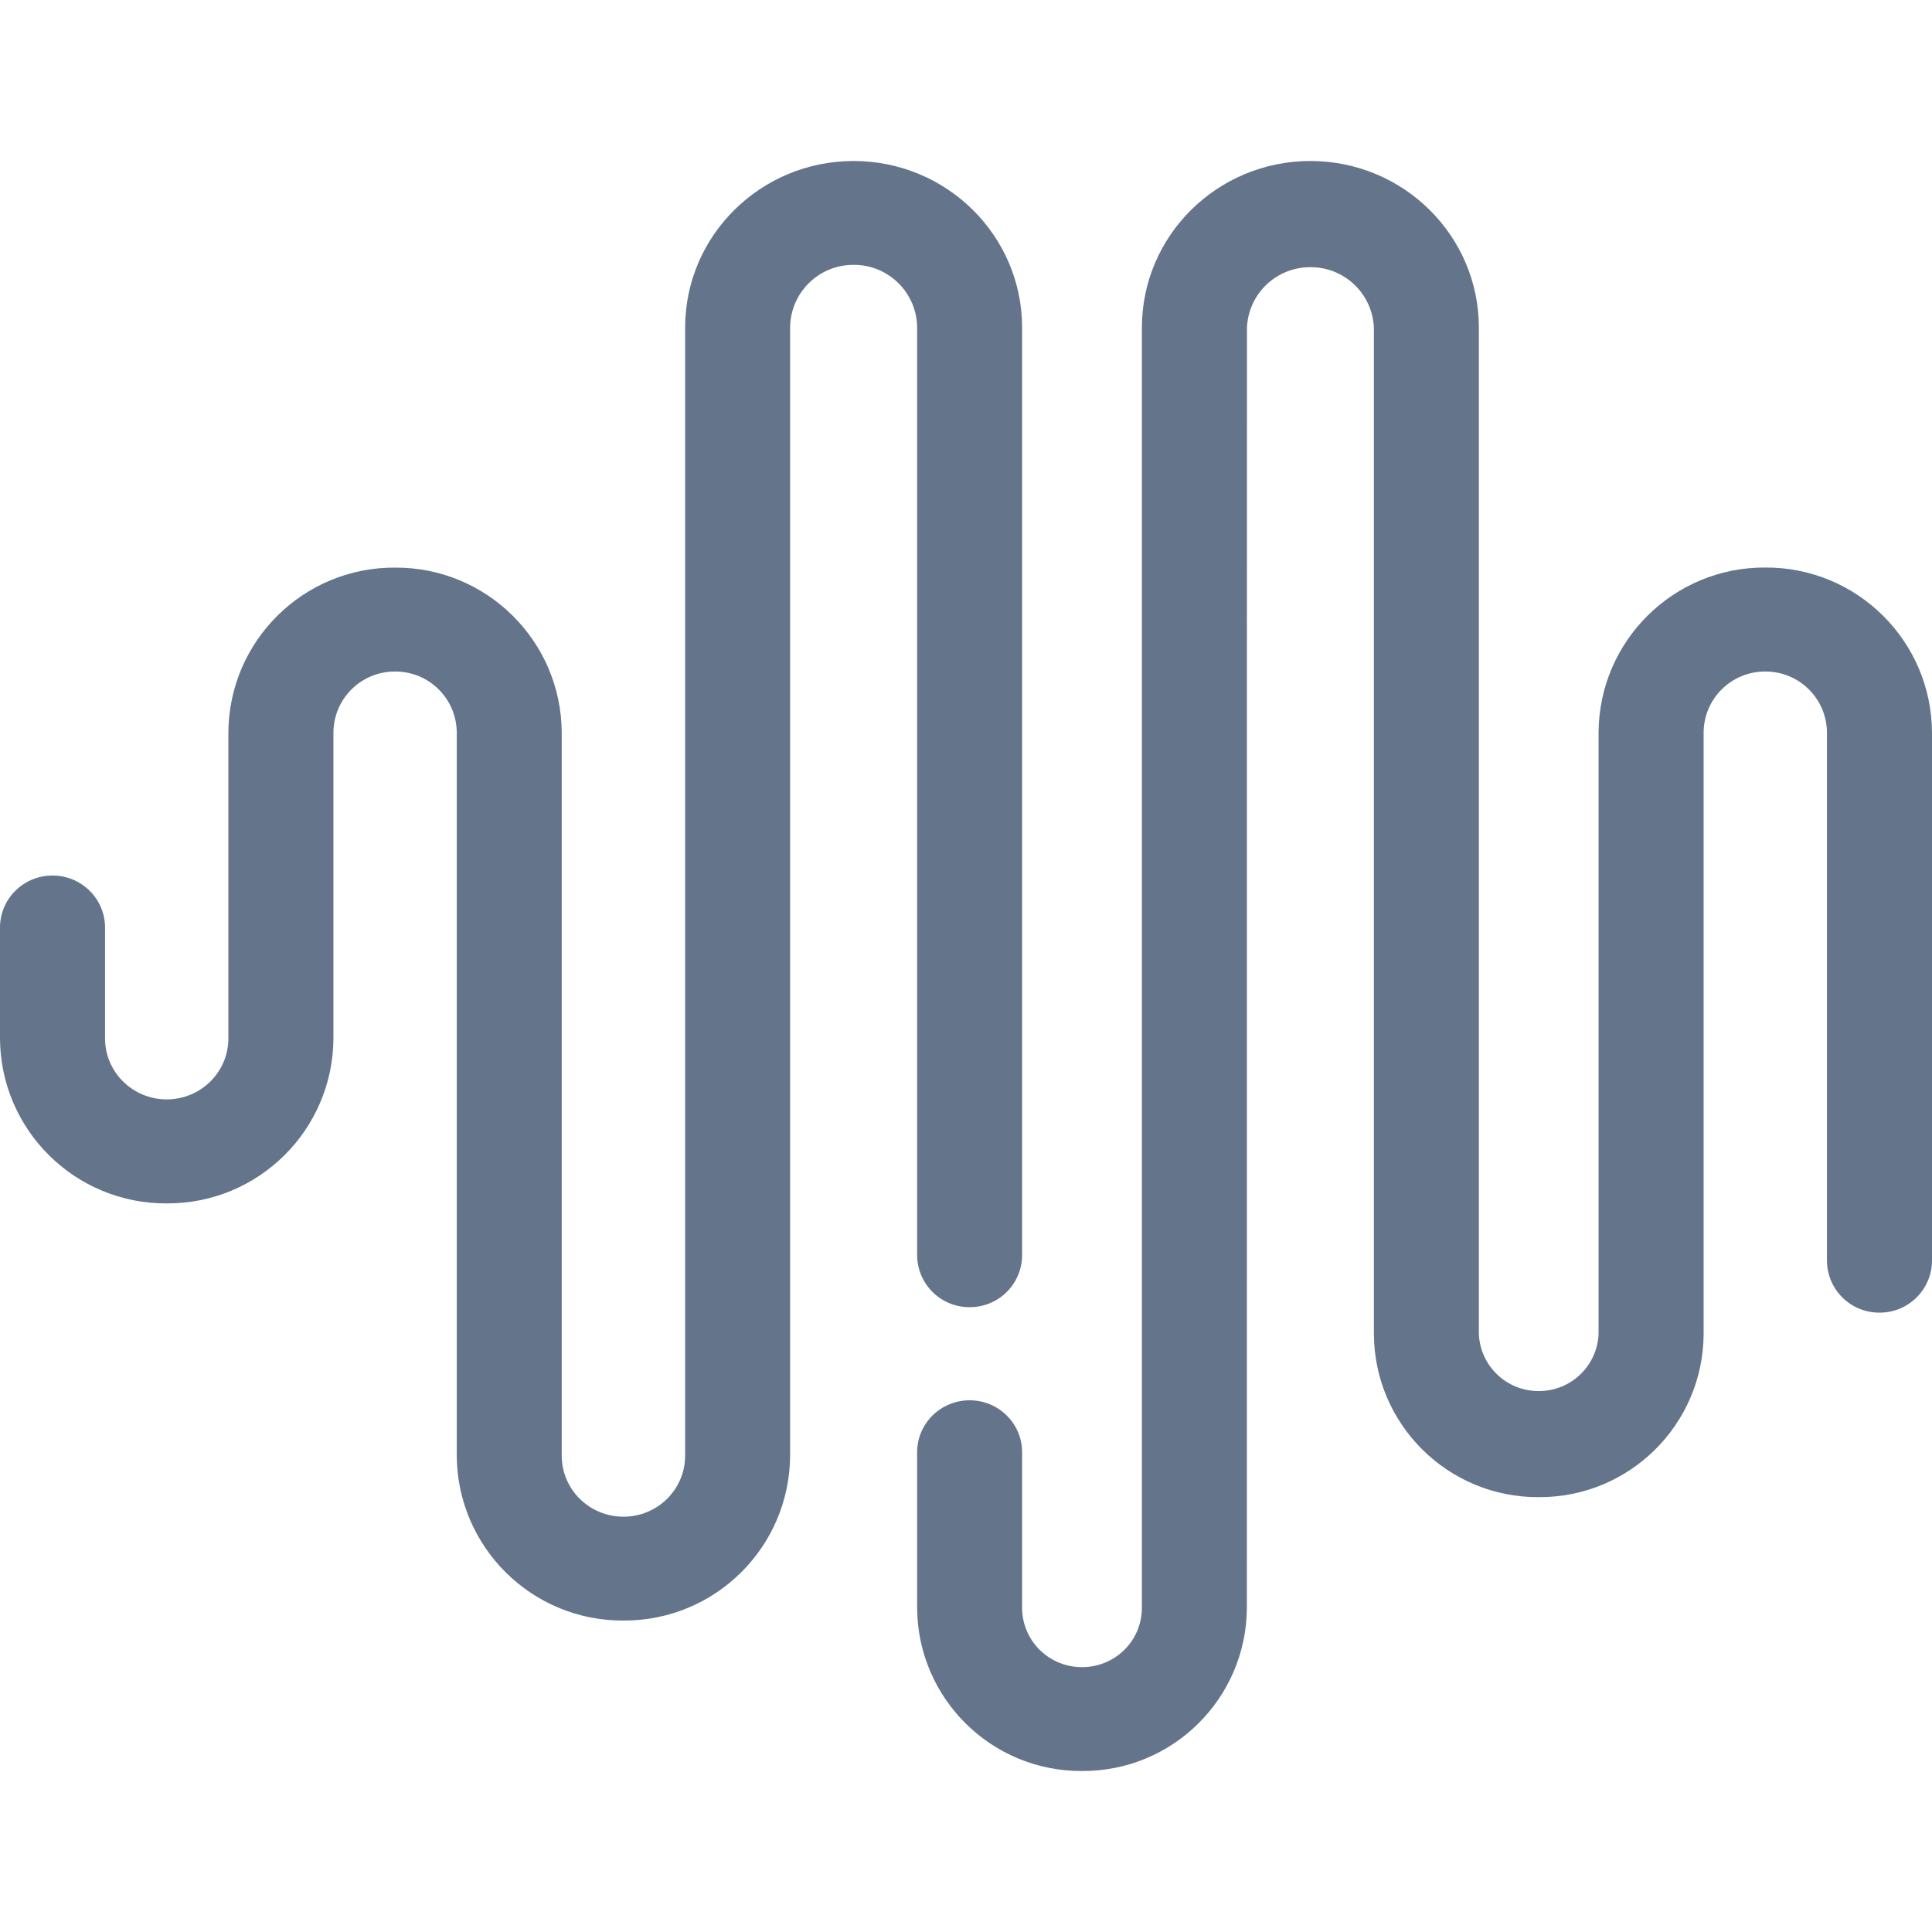
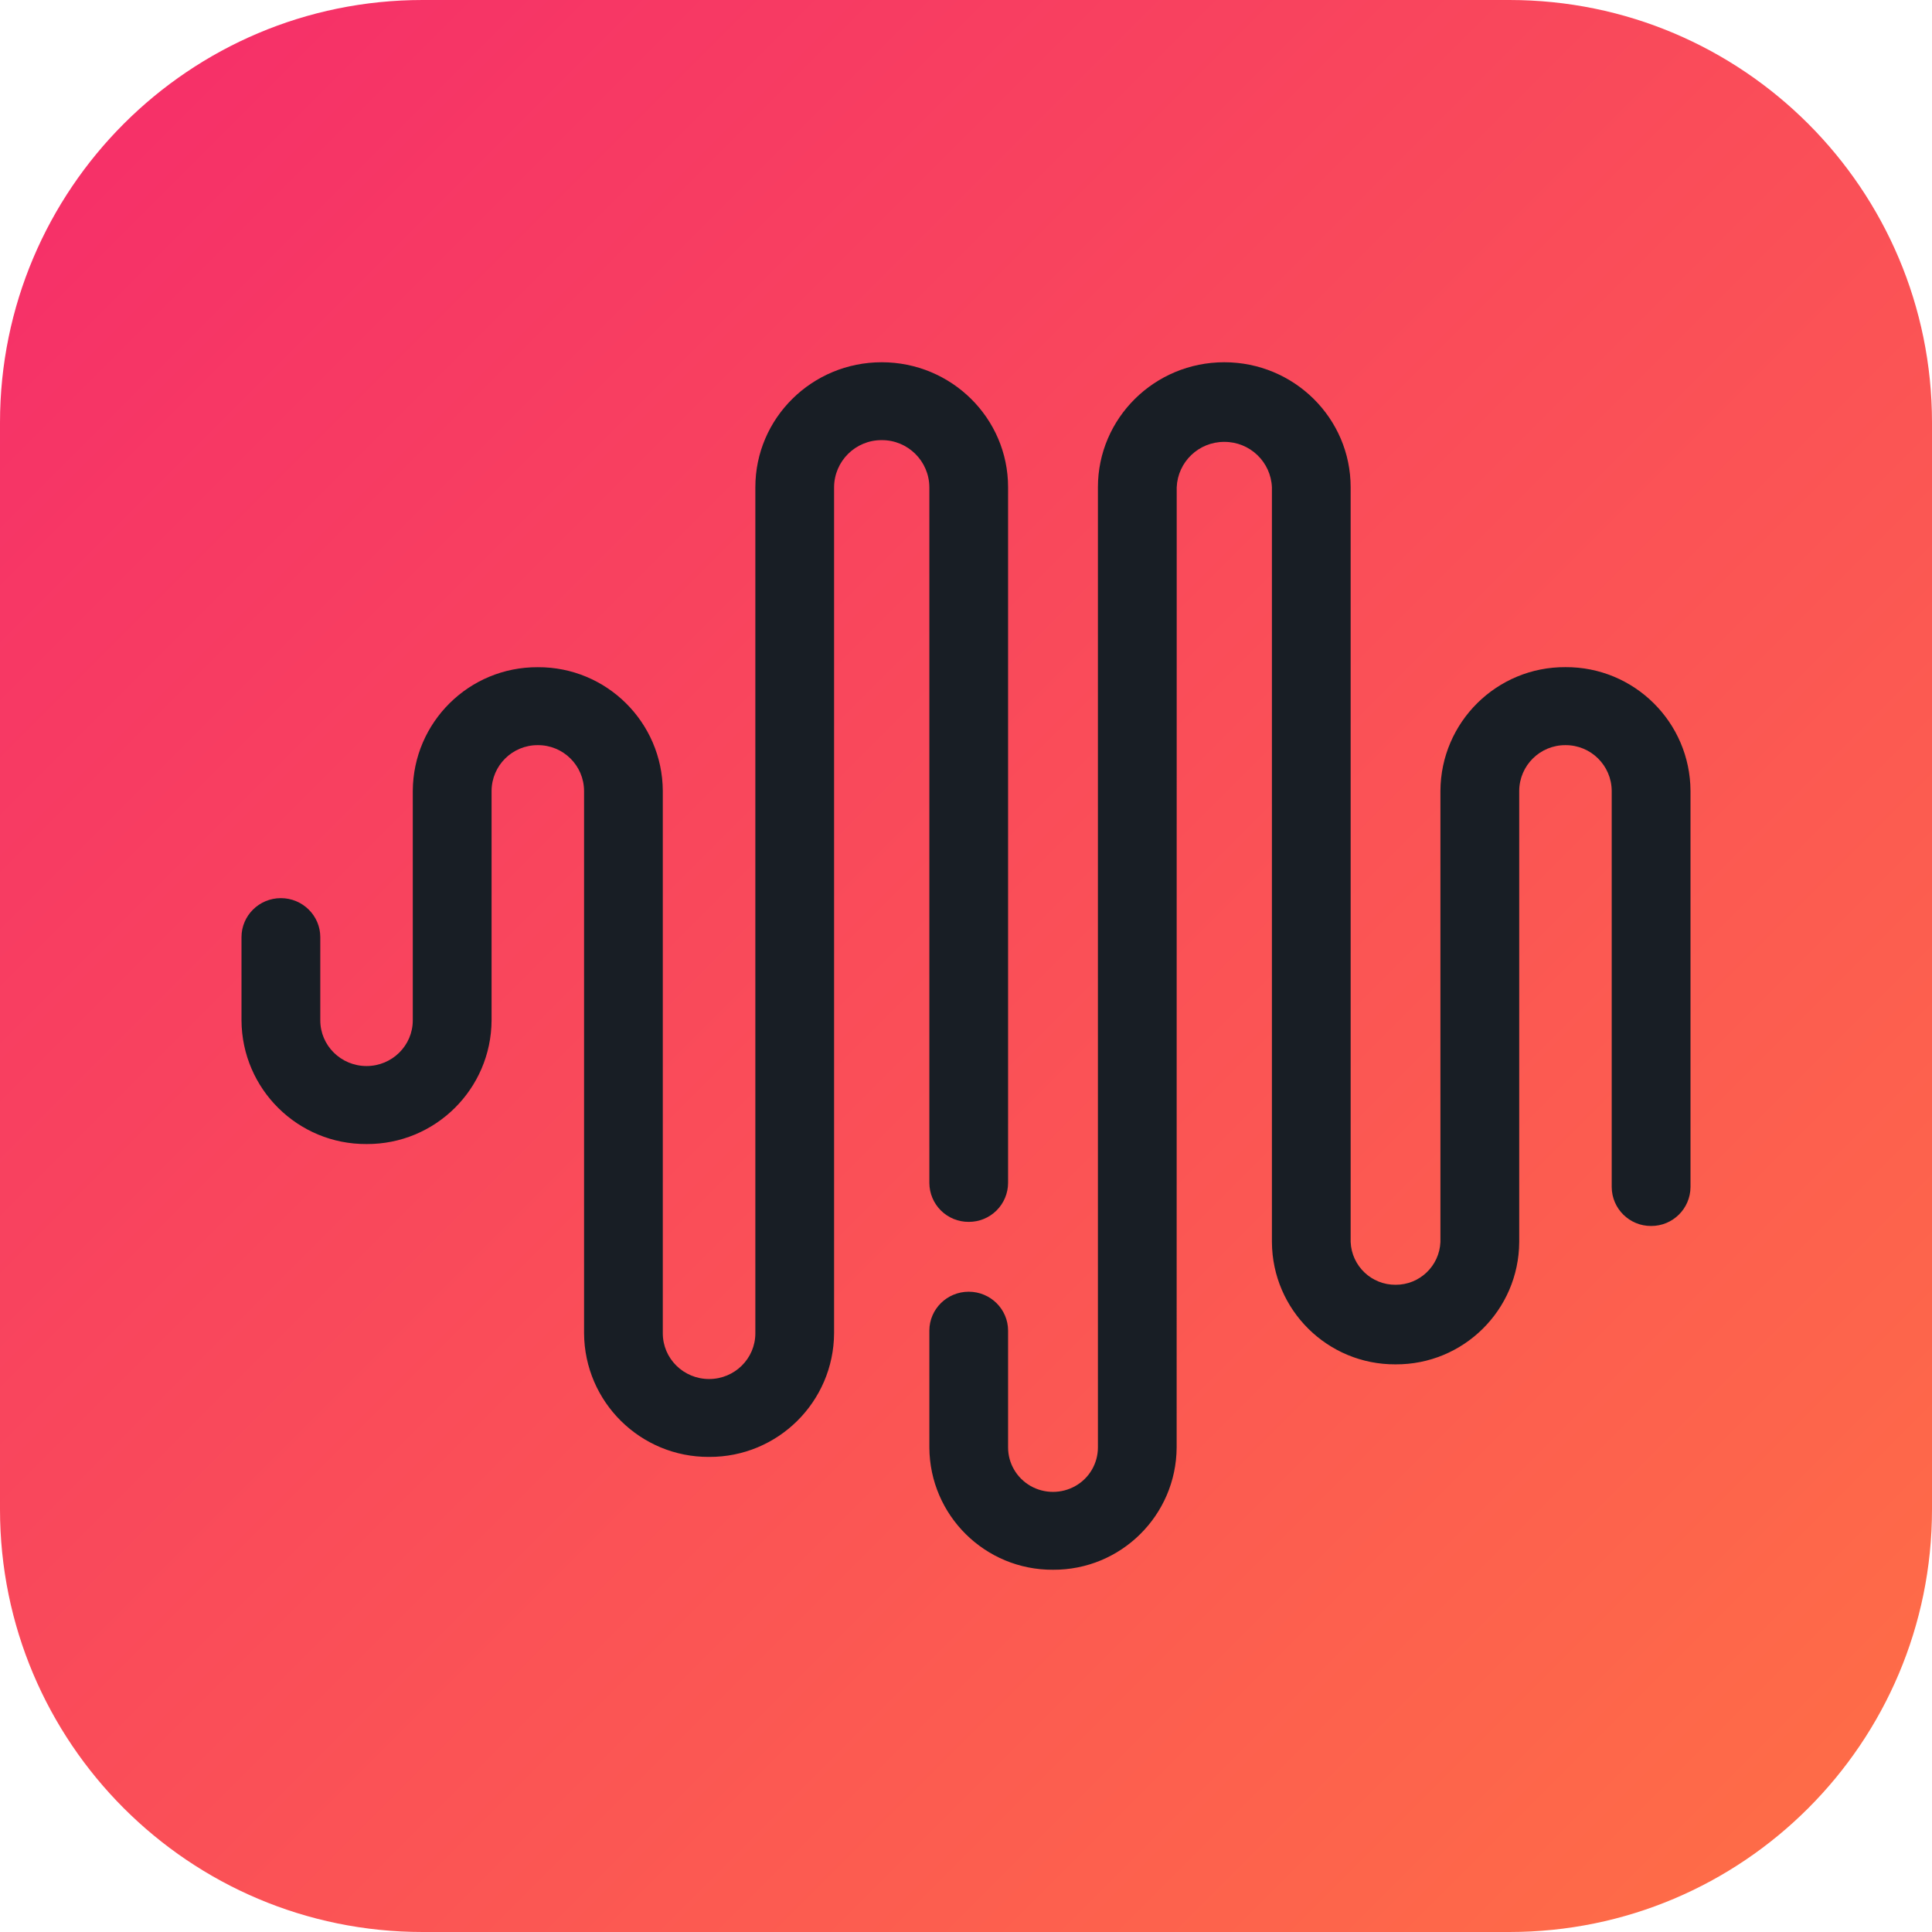
- <svg xmlns="http://www.w3.org/2000/svg" viewBox="0 0 24 24" fill="#64748b">
-   <path d="M16.278 2c1.156 0 2.093.927 2.093 2.07v12.501a.74.74 0 00.744.709.74.74 0 00.743-.709V9.099a2.06 2.06 0 012.071-2.049A2.06 2.06 0 0124 9.1v6.561a.649.649 0 01-.652.645.649.649 0 01-.653-.645V9.1a.762.762 0 00-.766-.758.762.762 0 00-.766.758v7.472a2.037 2.037 0 01-2.048 2.026 2.037 2.037 0 01-2.048-2.026v-12.5a.785.785 0 00-.788-.753.785.785 0 00-.789.752l-.001 15.904A2.037 2.037 0 0113.441 22a2.037 2.037 0 01-2.048-2.026V18.04c0-.356.292-.645.652-.645.36 0 .652.289.652.645v1.934c0 .263.142.506.372.638.23.131.514.131.744 0a.734.734 0 00.372-.638V4.07c0-1.143.937-2.07 2.093-2.07zm-5.674 0c1.156 0 2.093.927 2.093 2.07v11.523a.648.648 0 01-.652.645.648.648 0 01-.652-.645V4.07a.785.785 0 00-.789-.78.785.785 0 00-.789.78v14.013a2.06 2.06 0 01-2.07 2.048 2.06 2.06 0 01-2.071-2.048V9.1a.762.762 0 00-.766-.758.762.762 0 00-.766.758v3.8a2.06 2.06 0 01-2.071 2.049A2.06 2.06 0 010 12.9v-1.378c0-.357.292-.646.652-.646.36 0 .653.29.653.646V12.9c0 .418.343.757.766.757s.766-.339.766-.757V9.099a2.06 2.06 0 012.07-2.048 2.06 2.06 0 012.071 2.048v8.984c0 .419.343.758.767.758.423 0 .766-.339.766-.758V4.07c0-1.143.937-2.07 2.093-2.07z" />
+ <svg xmlns="http://www.w3.org/2000/svg" viewBox="0 0 32 32">
+   <defs>
+     <linearGradient id="minimax" x1="0" y1="0" x2="1" y2="1">
+       <stop stop-color="#f52c6b" />
+       <stop offset="1" stop-color="#ff7045" />
+     </linearGradient>
+   </defs>
+   <rect width="32" height="32" rx="7" fill="url(#minimax)" />
+   <svg viewBox="0 0 24 24" fill="#181e25" x="4" y="4" width="24" height="24">
+     <path d="M16.278 2c1.156 0 2.093.927 2.093 2.07v12.501a.74.74 0 00.744.709.74.74 0 00.743-.709V9.099a2.06 2.06 0 012.071-2.049A2.06 2.06 0 0124 9.1v6.561a.649.649 0 01-.652.645.649.649 0 01-.653-.645V9.1a.762.762 0 00-.766-.758.762.762 0 00-.766.758v7.472a2.037 2.037 0 01-2.048 2.026 2.037 2.037 0 01-2.048-2.026v-12.5a.785.785 0 00-.788-.753.785.785 0 00-.789.752l-.001 15.904A2.037 2.037 0 0113.441 22a2.037 2.037 0 01-2.048-2.026V18.04c0-.356.292-.645.652-.645.36 0 .652.289.652.645v1.934c0 .263.142.506.372.638.23.131.514.131.744 0a.734.734 0 00.372-.638V4.07c0-1.143.937-2.07 2.093-2.07zm-5.674 0c1.156 0 2.093.927 2.093 2.07v11.523a.648.648 0 01-.652.645.648.648 0 01-.652-.645V4.07a.785.785 0 00-.789-.78.785.785 0 00-.789.78v14.013a2.06 2.06 0 01-2.07 2.048 2.06 2.06 0 01-2.071-2.048V9.1a.762.762 0 00-.766-.758.762.762 0 00-.766.758v3.8a2.06 2.06 0 01-2.071 2.049A2.06 2.06 0 010 12.9v-1.378c0-.357.292-.646.652-.646.36 0 .653.29.653.646V12.9c0 .418.343.757.766.757s.766-.339.766-.757V9.099a2.06 2.06 0 012.07-2.048 2.06 2.06 0 012.071 2.048v8.984c0 .419.343.758.767.758.423 0 .766-.339.766-.758V4.07c0-1.143.937-2.07 2.093-2.07z" />
+   </svg>
</svg>
